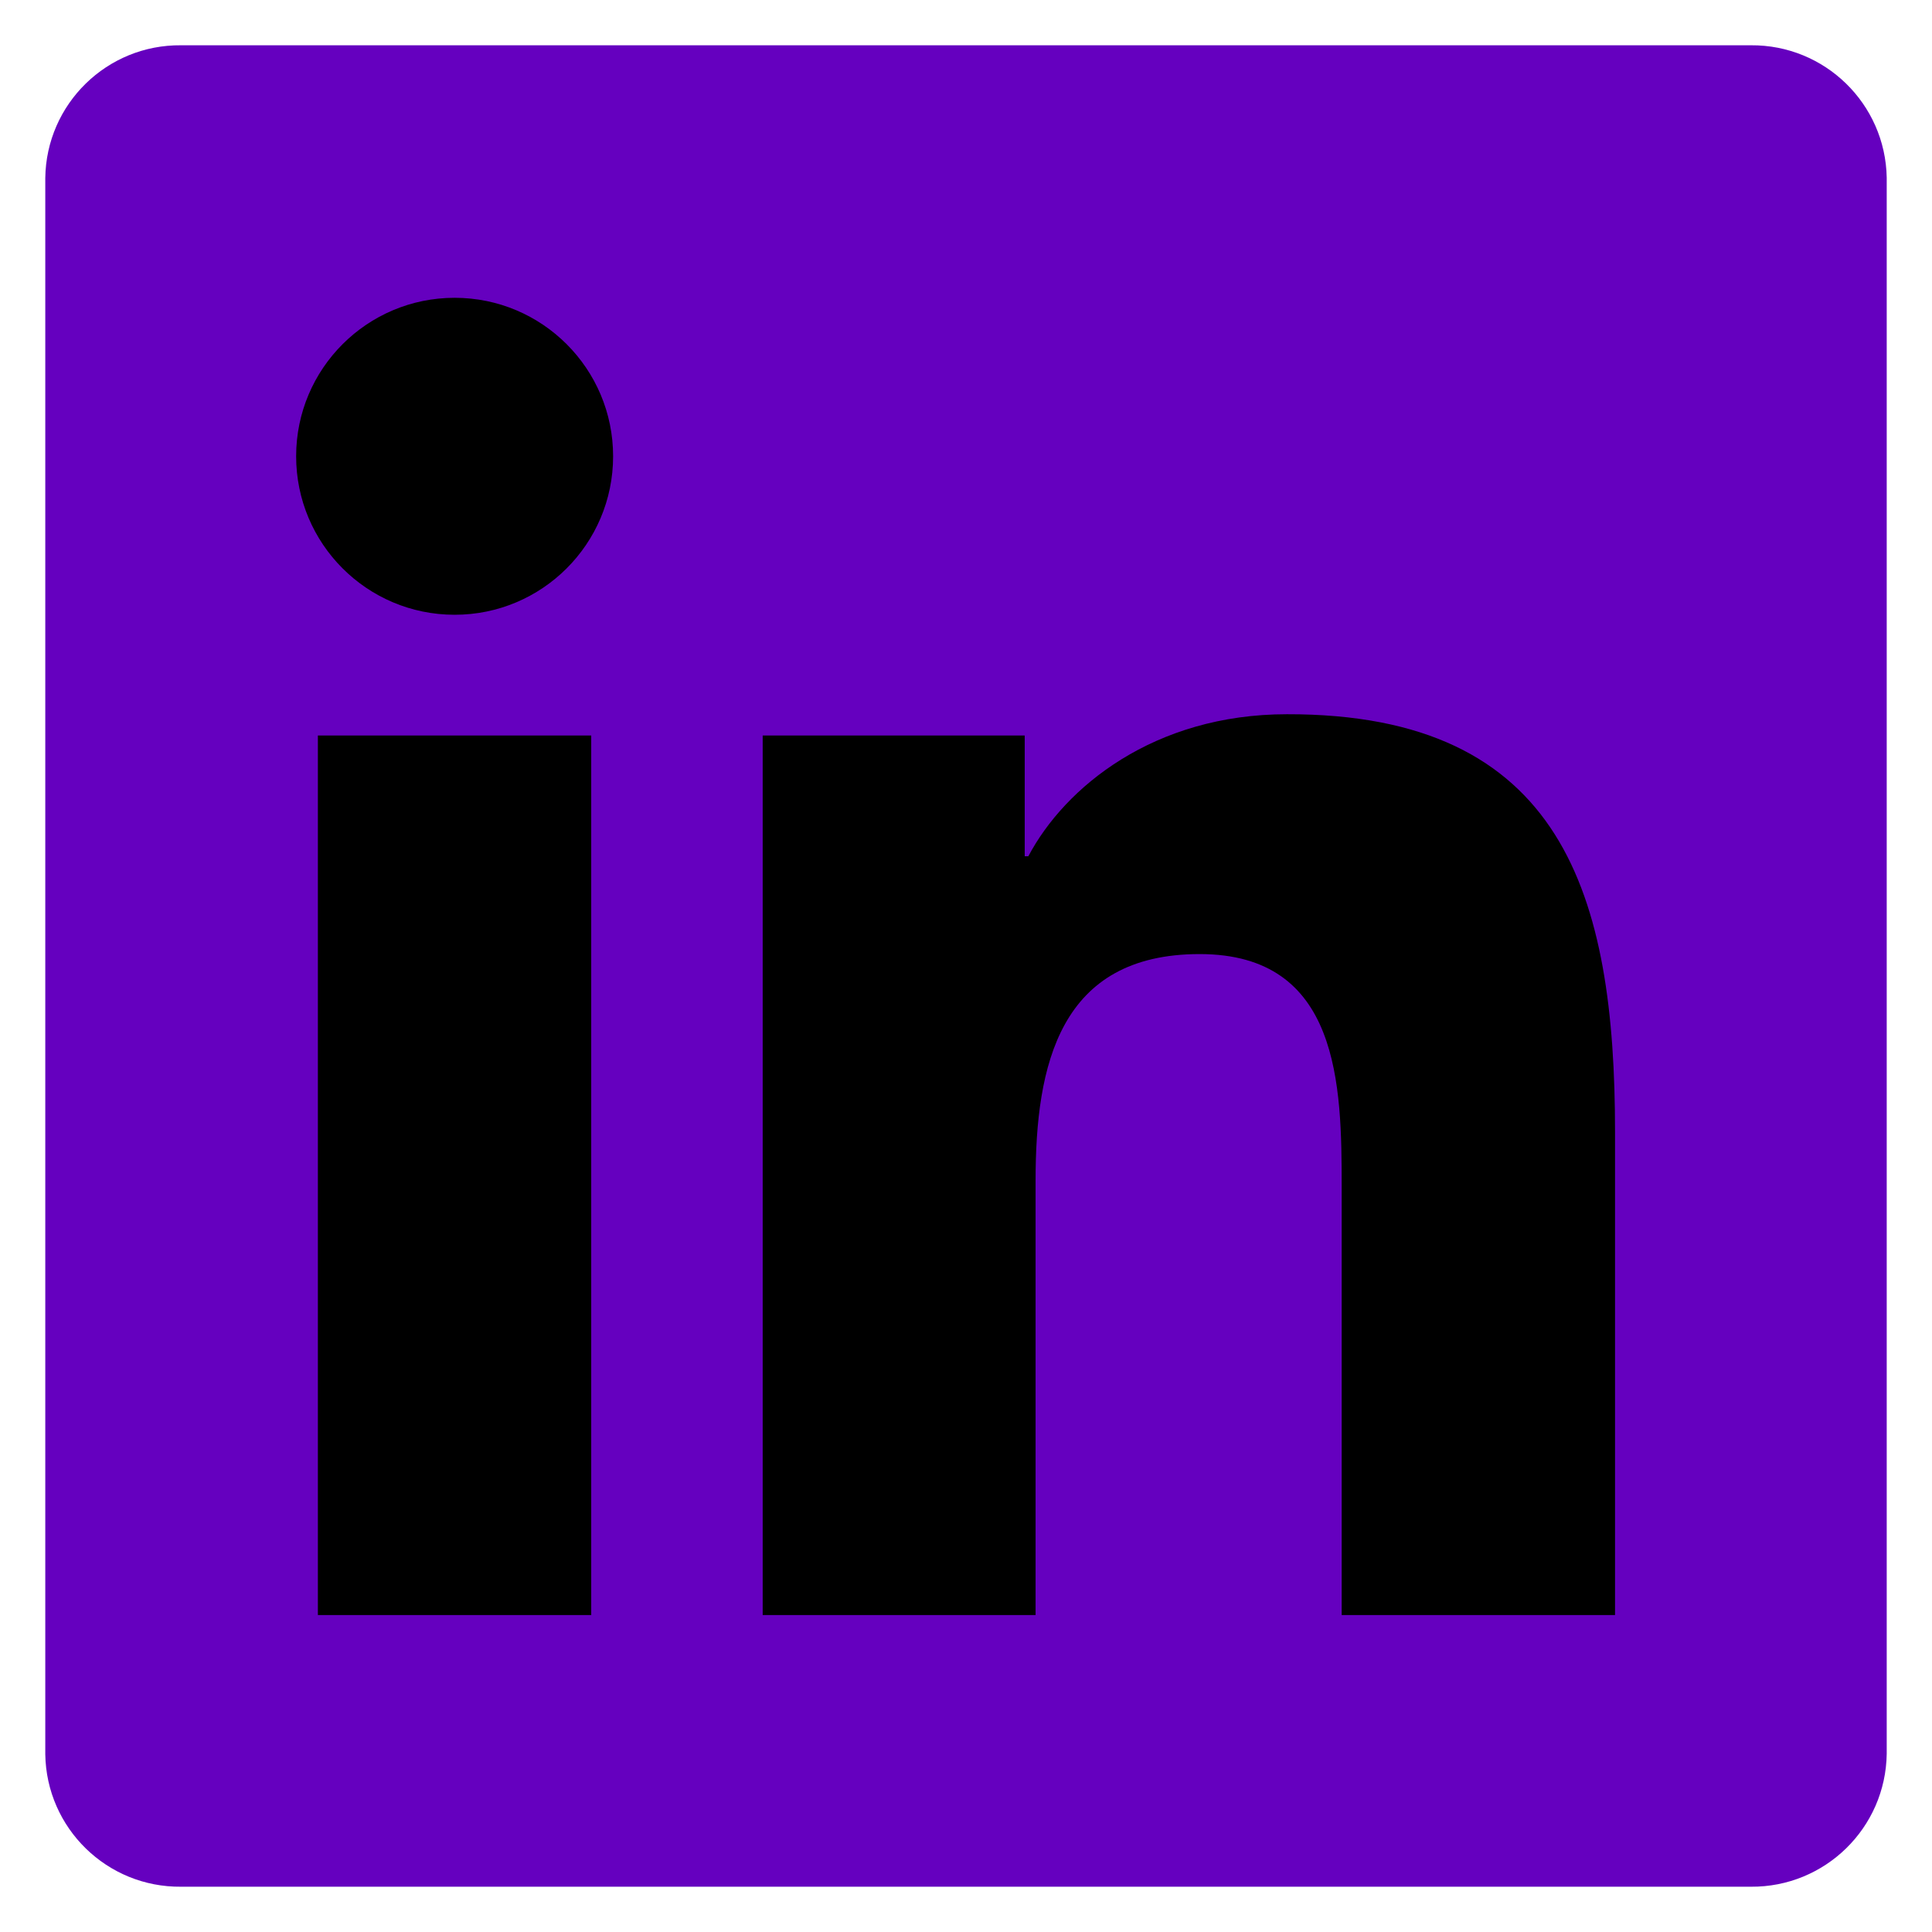
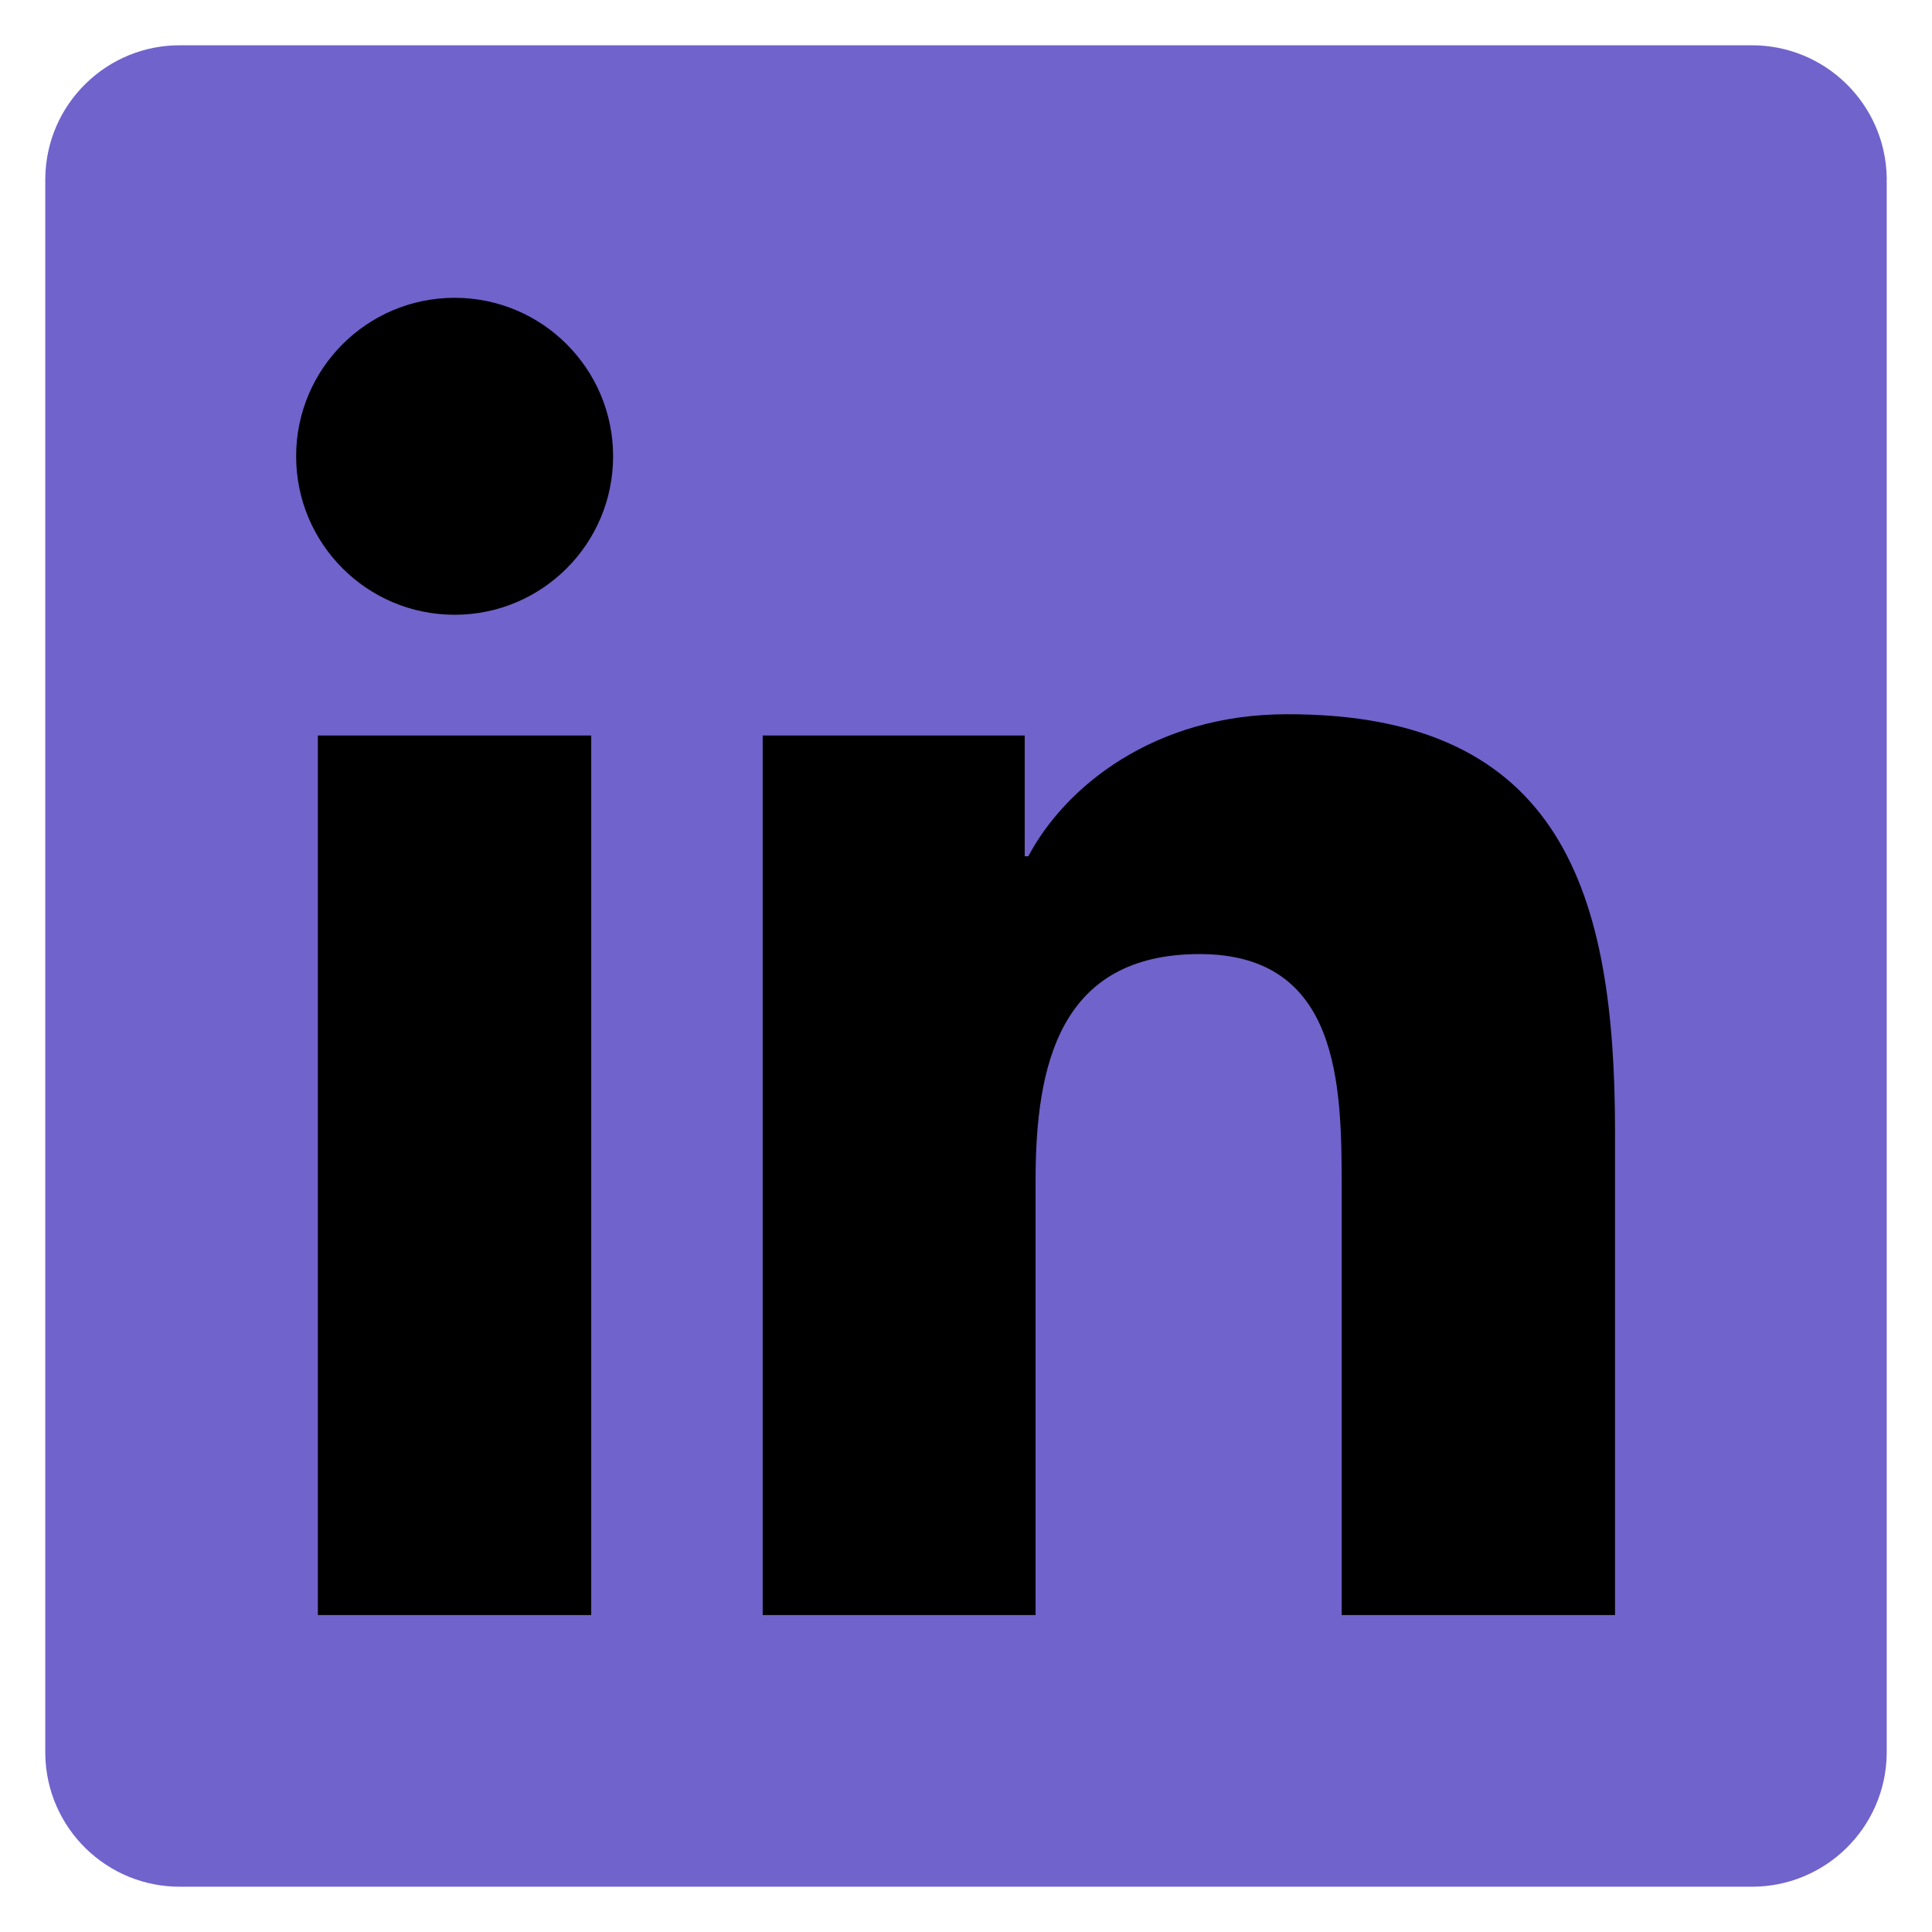
<svg xmlns="http://www.w3.org/2000/svg" id="Linkedin" viewBox="0 0 128 128">
  <defs>
-     <style>.cls-1{fill:#6500bf;}</style>
+     <style>.cls-1{fill:#7063CC;}</style>
  </defs>
  <g id="original">
    <path class="cls-1" d="M116,3H12a8.91,8.91,0,0,0-9,8.8V116.22A8.91,8.91,0,0,0,12,125H116a8.93,8.93,0,0,0,9-8.81V11.77A8.93,8.93,0,0,0,116,3Z" />
    <path class="cls-2" d="M21.06,48.73H39.17V107H21.06Zm9.06-29a10.5,10.5,0,1,1-10.5,10.49,10.5,10.5,0,0,1,10.5-10.49" />
    <path class="cls-2" d="M50.53,48.73H67.89v8h.24c2.42-4.58,8.32-9.41,17.13-9.41C103.6,47.28,107,59.35,107,75v32H88.89V78.65c0-6.75-.12-15.44-9.41-15.44s-10.87,7.36-10.87,15V107H50.53Z" />
  </g>
</svg>
